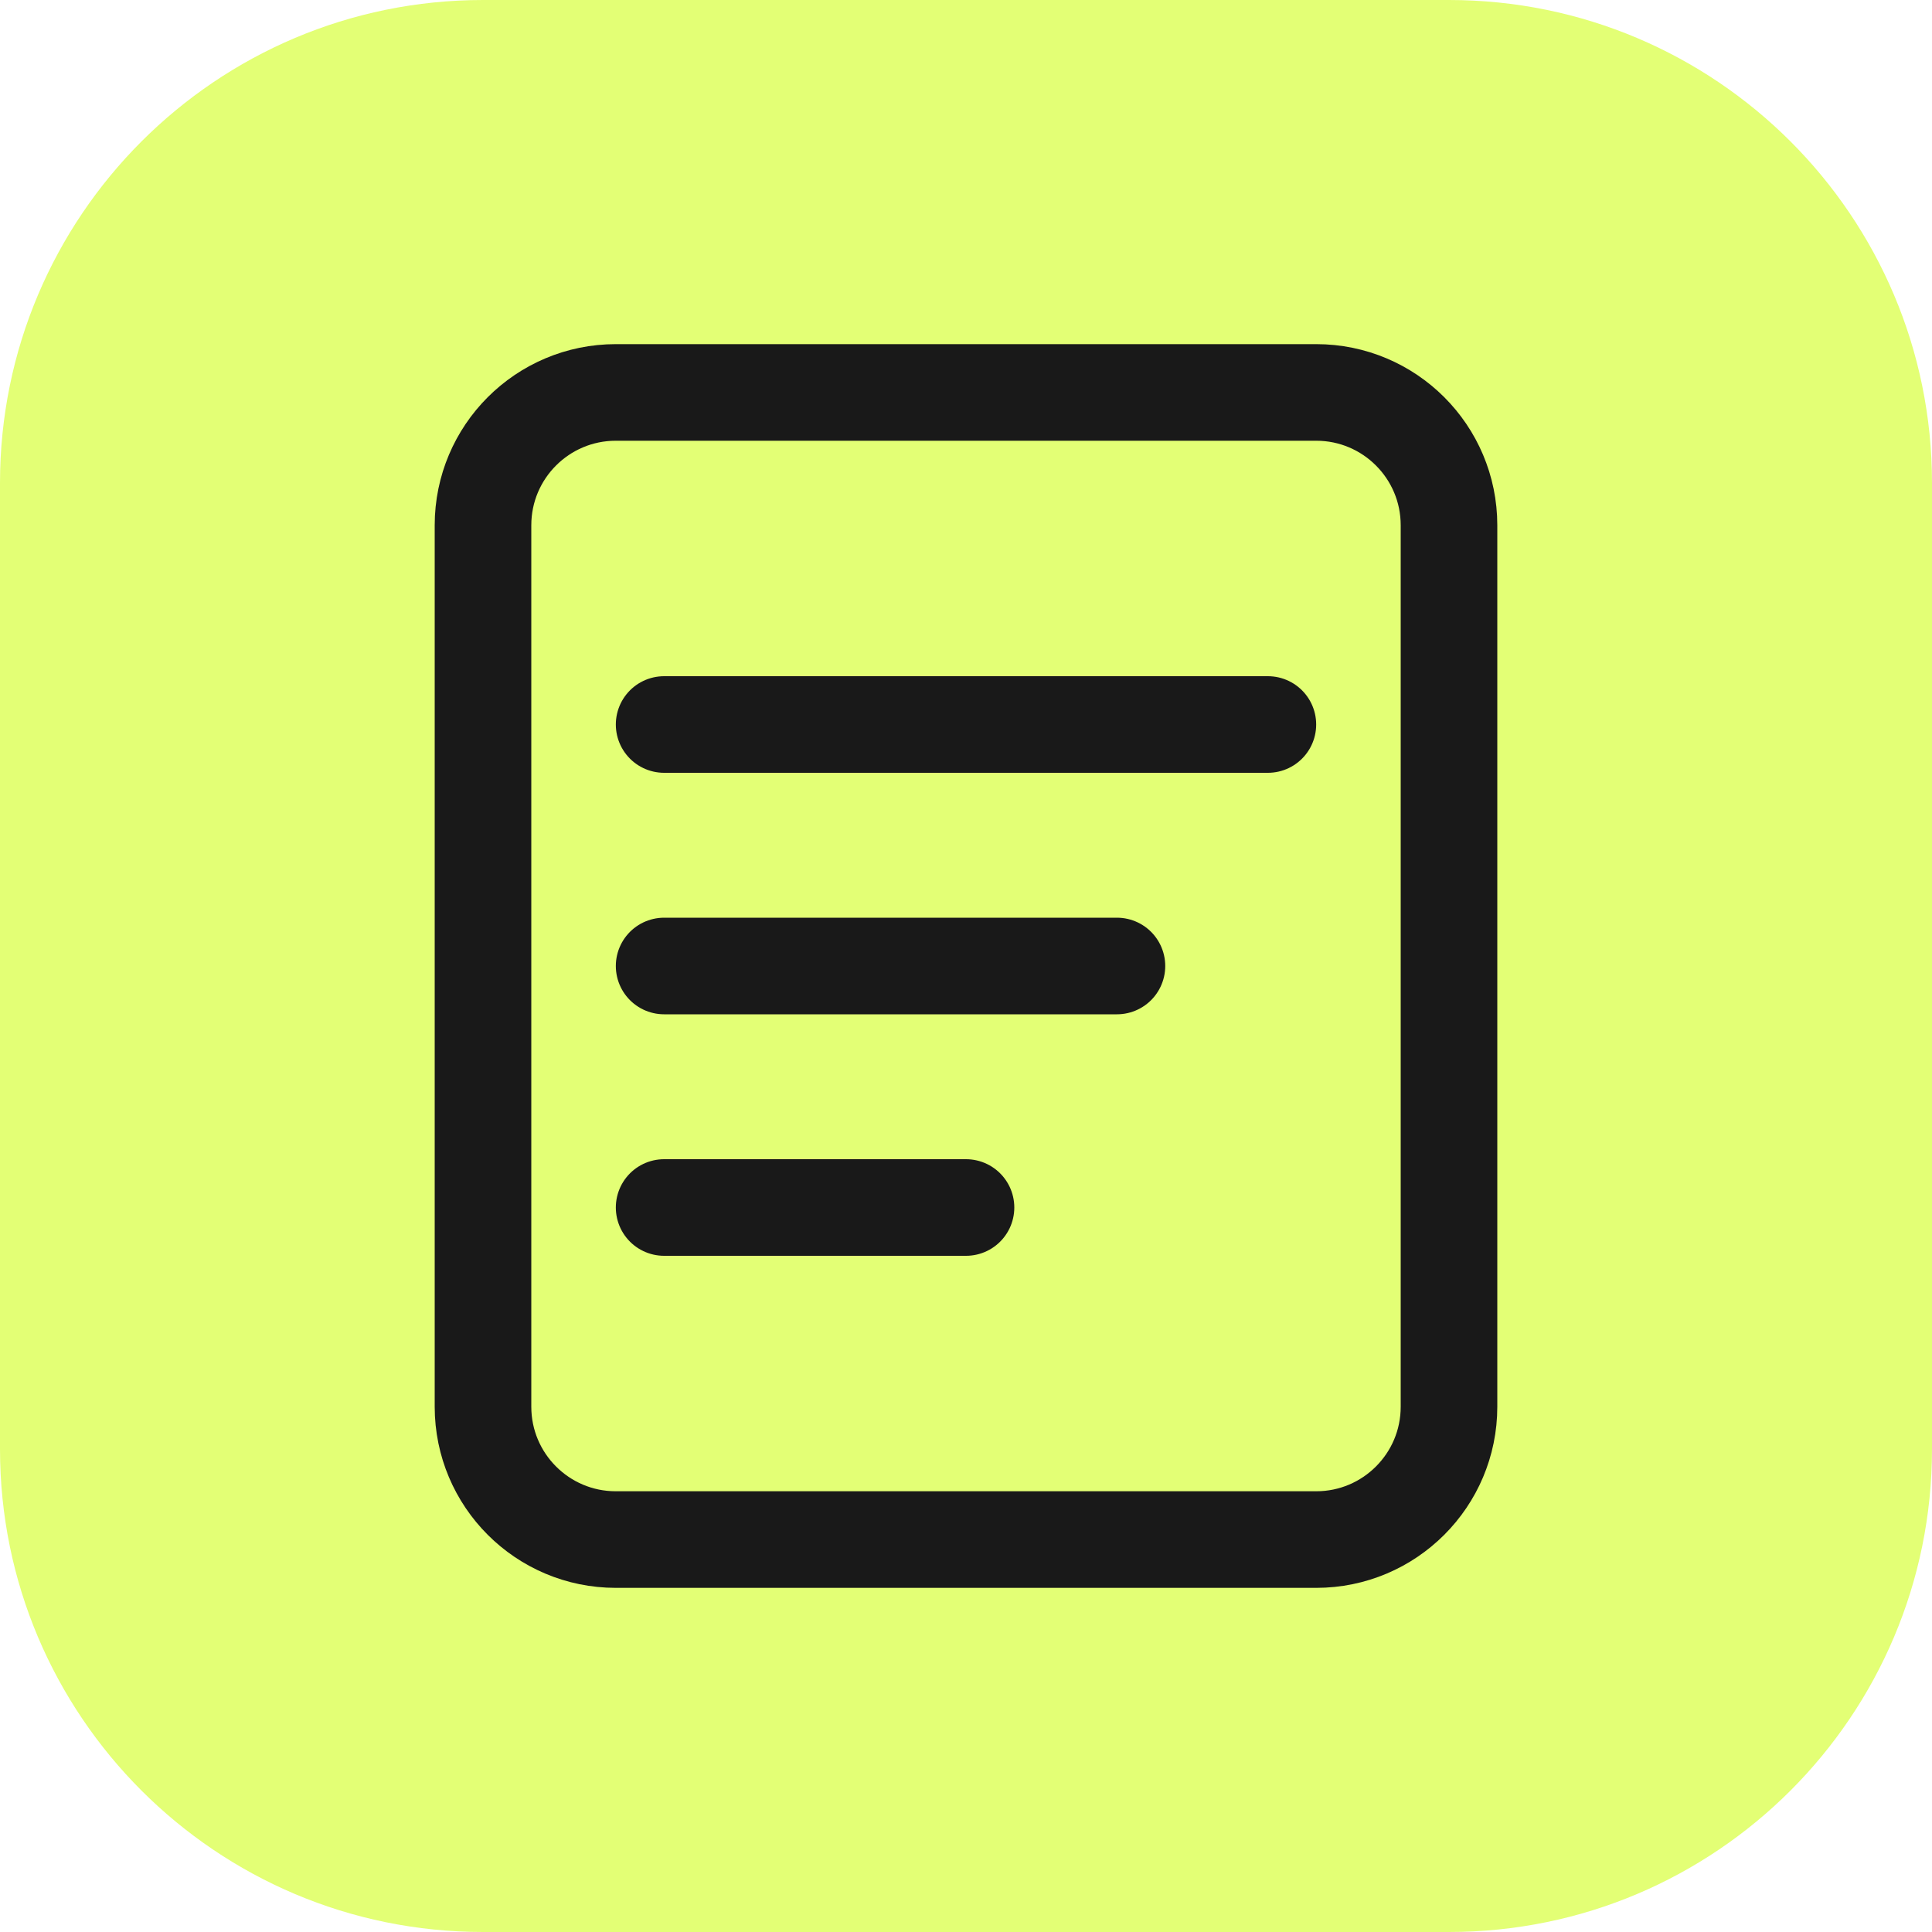
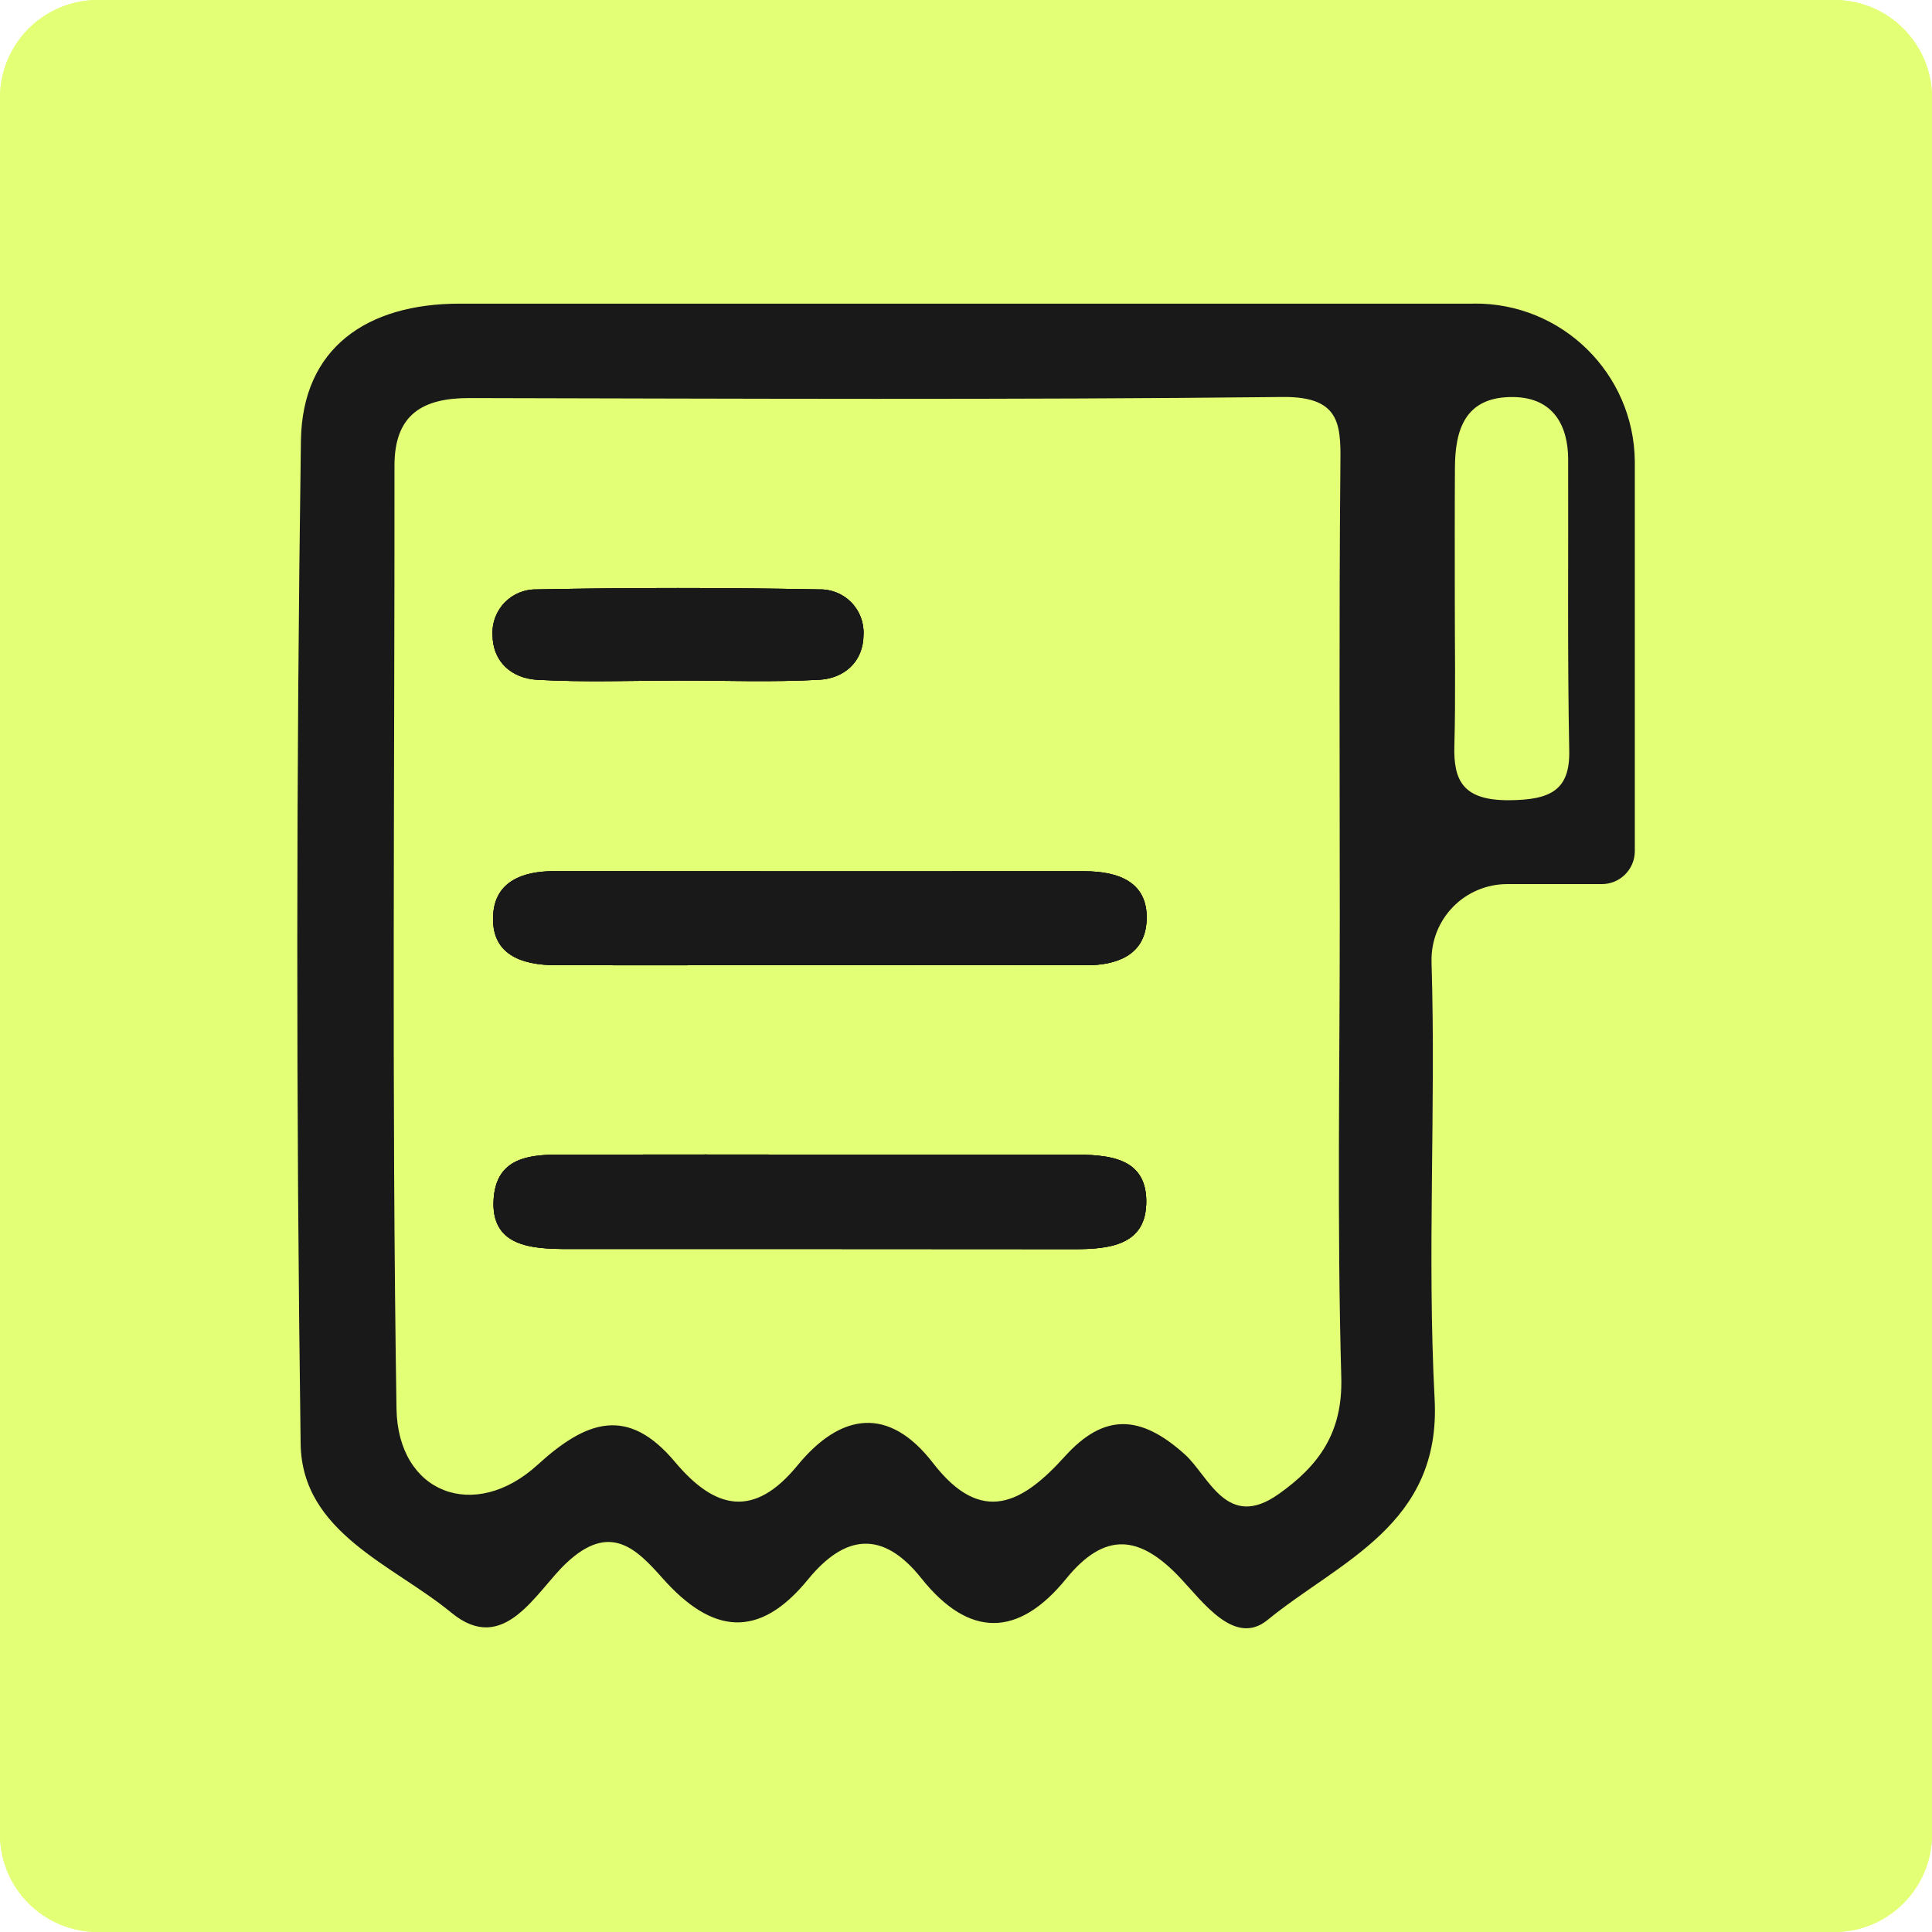
- <svg xmlns="http://www.w3.org/2000/svg" viewBox="0 0 32 32" fill="none">
-   <rect width="32" height="32" rx="8" fill="#E3FF75" />
-   <rect x="8" y="6.5" width="16" height="19" rx="2.2" stroke="#191919" stroke-width="1.6" />
-   <path d="M11 12h10M11 16h7.5M11 20h5" stroke="#191919" stroke-width="1.6" stroke-linecap="round" />
+ <svg xmlns="http://www.w3.org/2000/svg" id="Billoxi" width="269.27" height="269.27" viewBox="0 0 269.27 269.27">
+   <defs>
+     <clipPath id="clip-path">
+       <path id="Path_2" data-name="Path 2" d="M13.62,0H255.65a13.623,13.623,0,0,1,13.62,13.62V255.65a13.623,13.623,0,0,1-13.62,13.62H13.62A13.623,13.623,0,0,1,0,255.65H0V13.62A13.623,13.623,0,0,1,13.62,0Z" fill="#e3ff75" />
+     </clipPath>
+   </defs>
+   <g id="Group_2">
+     <g id="Group_2-2" data-name="Group 2">
+       <path id="Path_1" data-name="Path 1" d="M13.62,0H255.65a13.623,13.623,0,0,1,13.62,13.62V255.65a13.623,13.623,0,0,1-13.62,13.62H13.62A13.623,13.623,0,0,1,0,255.65H0V13.62A13.623,13.623,0,0,1,13.62,0Z" fill="#e3ff75" />
+       <g id="Group_1" data-name="Group 1" clip-path="url(#clip-path)">
+         <g id="Group_1-2" data-name="Group_1">
+           <rect id="Rectangle_1" width="269.27" height="269.27" fill="#e3ff75" />
+         </g>
+       </g>
+     </g>
+   </g>
+   <g id="Group_3" data-name="Group 3">
+     <path id="Path_3" data-name="Path 3" d="M68.64,88.45a6.029,6.029,0,0,1,6.17-6.3q19.68-.39,39.36,0a6.015,6.015,0,0,1,6.18,6.28c0,3.8-2.67,6.11-6.17,6.31-6.54.36-13.11.1-19.67.11s-13.14.26-19.67-.11c-3.48-.2-6.19-2.47-6.19-6.29Z" fill="#191919" />
+     <path id="Path_4" data-name="Path 4" d="M159.74,168.02c-.26,5.53-5.24,6.08-9.88,6.08q-35.31-.03-70.63-.02c-5.11,0-10.94-.29-10.42-7.09.51-6.58,6.55-6.06,11.49-6.07q18.075-.03,36.14,0H149.3c5.11.01,10.78.26,10.45,7.1Z" fill="#191919" />
+     <path id="Path_5" data-name="Path 5" d="M159.78,128.63c-.35,4.49-4.15,5.91-8.41,5.9-12.59-.04-25.19-.02-37.78-.01-12.04,0-24.09.03-36.13,0-4.86-.01-9.15-1.52-8.71-7.2.35-4.49,4.15-5.9,8.41-5.9q36.96.03,73.92.01c4.86,0,9.14,1.52,8.71,7.2Z" fill="#191919" />
+     <path id="Path_6" data-name="Path 6" d="M205.44,42.32H64.07c-12.91,0-21.95,6.15-22.13,19.11q-.99,69.885-.04,139.79c.18,12.43,12.93,16.88,21.01,23.55,7.35,6.05,11.74-2.87,15.97-6.87,6.12-5.81,9.8-2.06,13.45,2.05,6.86,7.74,13.39,8.63,20.28.19,5.14-6.29,10.41-6.95,15.81-.16,6.65,8.34,13.52,8.24,20.17.06,5.39-6.62,10.23-6.15,15.92-.1,3.16,3.35,7.58,9.57,12.14,5.85,10.01-8.19,24.22-13.24,23.3-30.77-1.06-20.23.19-40.57-.43-60.84v-.15a10.535,10.535,0,0,1,10.55-10.81h13.15a4.6,4.6,0,0,0,4.63-4.54V64.28a22.219,22.219,0,0,0-22.41-21.97ZM178.21,208.23c-7.23,5.15-9.73-2.53-13.09-5.54-6.21-5.58-11.27-5.74-16.74.33-5.8,6.42-11.53,9.72-18.33.9-6.19-8.03-12.9-7-18.9.32-6.08,7.43-11.52,6.14-17.07-.48-6.55-7.8-12.29-5.87-19.17.41-8.75,7.99-19.47,4-19.65-7.87-.68-43.8-.25-87.6-.28-131.41,0-7.12,3.92-9.43,10.45-9.41,37.78.08,75.57.26,113.34-.15,8.47-.09,8.09,4.29,8.04,10.17-.19,20.81-.08,41.61-.08,62.42s-.39,42.72.21,64.06c.21,7.72-3.12,12.27-8.72,16.25Zm32.12-96.7c-6.4.04-7.76-2.71-7.63-7.55.19-7.06.05-14.13.06-21.2,0-5.89-.02-11.78.02-17.67.04-5.08,1.31-9.92,8.26-9.77,5.5.12,7.51,4.05,7.52,8.66.04,13.54-.11,27.09.15,40.64.11,5.51-2.64,6.85-8.37,6.89Z" fill="#191919" />
+     <path id="Path_7" data-name="Path 7" d="M68.64,88.45a6.029,6.029,0,0,1,6.17-6.3q19.68-.39,39.36,0a6.015,6.015,0,0,1,6.18,6.28c0,3.8-2.67,6.11-6.17,6.31-6.54.36-13.11.1-19.67.11s-13.14.26-19.67-.11c-3.48-.2-6.19-2.47-6.19-6.29Z" fill="#191919" />
+     <path id="Path_8" data-name="Path 8" d="M159.74,168.02c-.26,5.53-5.24,6.08-9.88,6.08q-35.31-.03-70.63-.02c-5.11,0-10.94-.29-10.42-7.09.51-6.58,6.55-6.06,11.49-6.07q18.075-.03,36.14,0H149.3c5.11.01,10.78.26,10.45,7.1Z" fill="#191919" />
+     <path id="Path_9" data-name="Path 9" d="M159.78,128.63c-.35,4.49-4.15,5.91-8.41,5.9-12.59-.04-25.19-.02-37.78-.01-12.04,0-24.09.03-36.13,0-4.86-.01-9.15-1.52-8.71-7.2.35-4.49,4.15-5.9,8.41-5.9q36.96.03,73.92.01c4.86,0,9.14,1.52,8.71,7.2Z" fill="#191919" />
+     <path id="Path_10" data-name="Path 10" d="M159.78,128.63c-.35,4.49-4.15,5.91-8.41,5.9-12.59-.04-25.19-.02-37.78-.01-12.04,0-24.09.03-36.13,0-4.86-.01-9.15-1.52-8.71-7.2.35-4.49,4.15-5.9,8.41-5.9q36.96.03,73.92.01c4.86,0,9.14,1.52,8.71,7.2Z" fill="#191919" />
+     <path id="Path_11" data-name="Path 11" d="M159.74,168.02c-.26,5.53-5.24,6.08-9.88,6.08q-35.31-.03-70.63-.02c-5.11,0-10.94-.29-10.42-7.09.51-6.58,6.55-6.06,11.49-6.07q18.075-.03,36.14,0H149.3c5.11.01,10.78.26,10.45,7.1Z" fill="#191919" />
+     <path id="Path_12" data-name="Path 12" d="M120.35,88.43c0,3.79-2.67,6.11-6.17,6.31-6.54.36-13.11.1-19.67.11s-13.14.26-19.67-.11c-3.48-.2-6.19-2.47-6.19-6.29a6.029,6.029,0,0,1,6.17-6.3q19.68-.39,39.36,0a6.015,6.015,0,0,1,6.18,6.28Z" fill="#191919" />
+   </g>
</svg>
